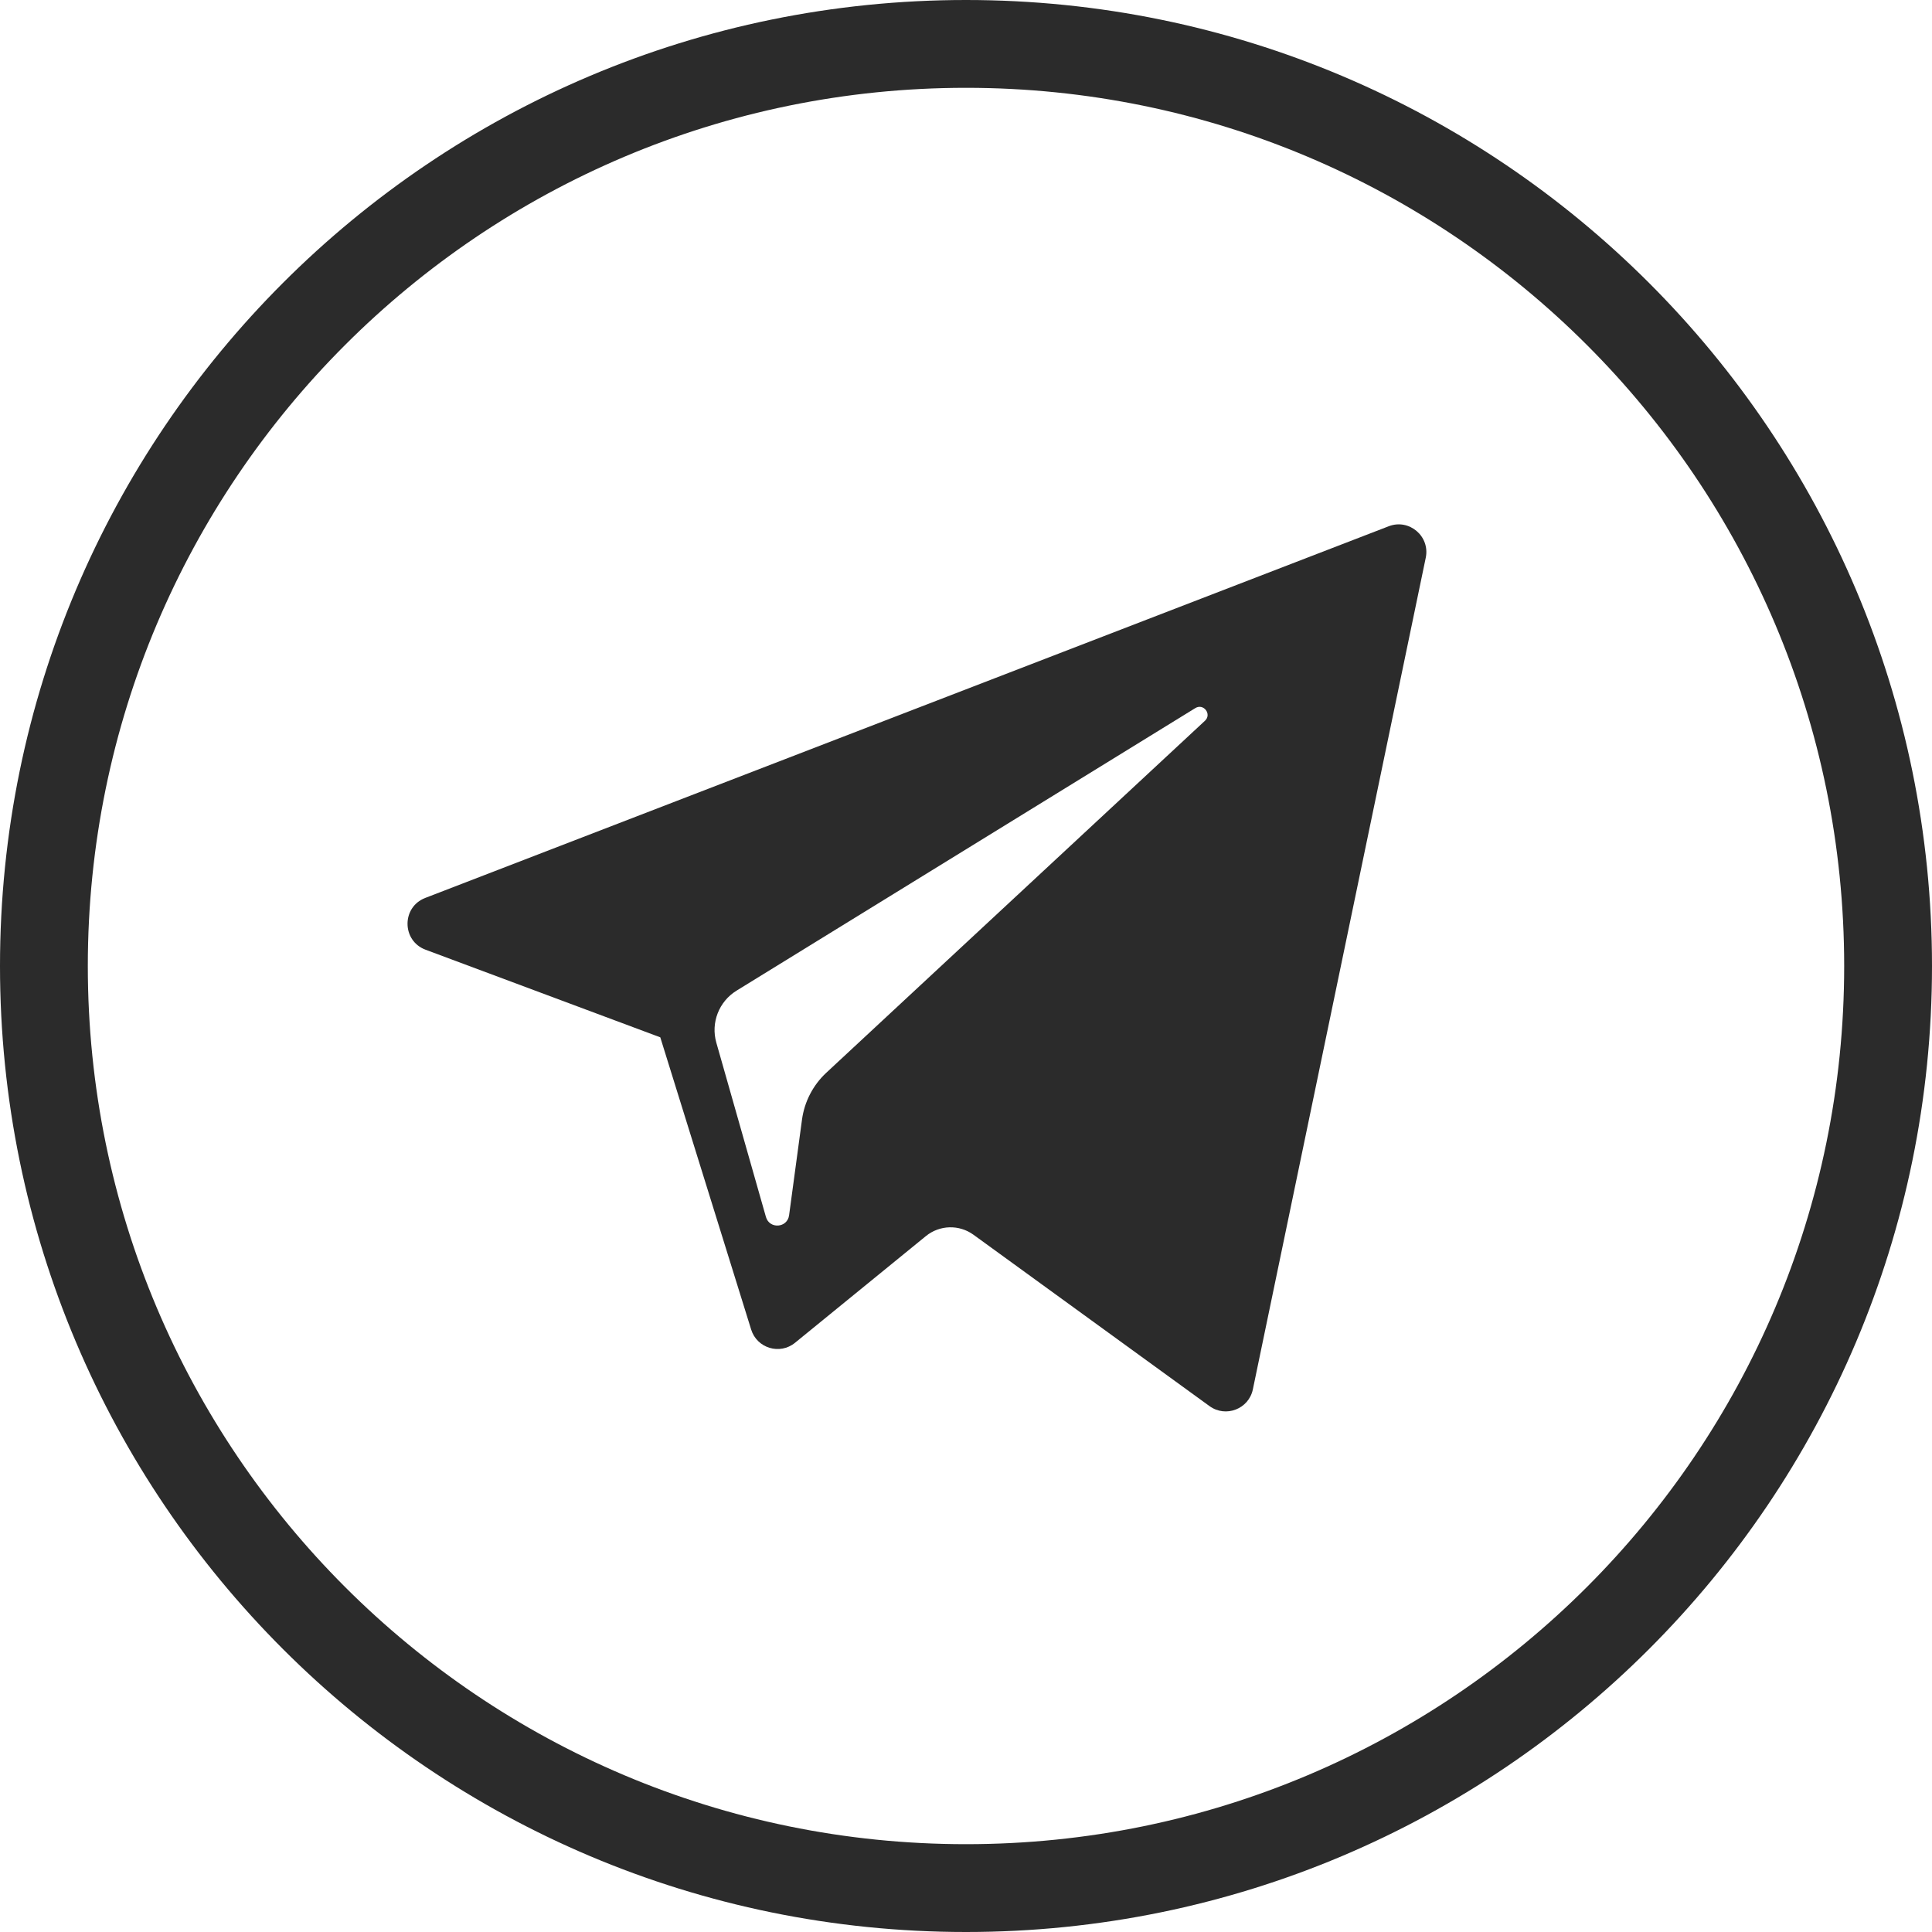
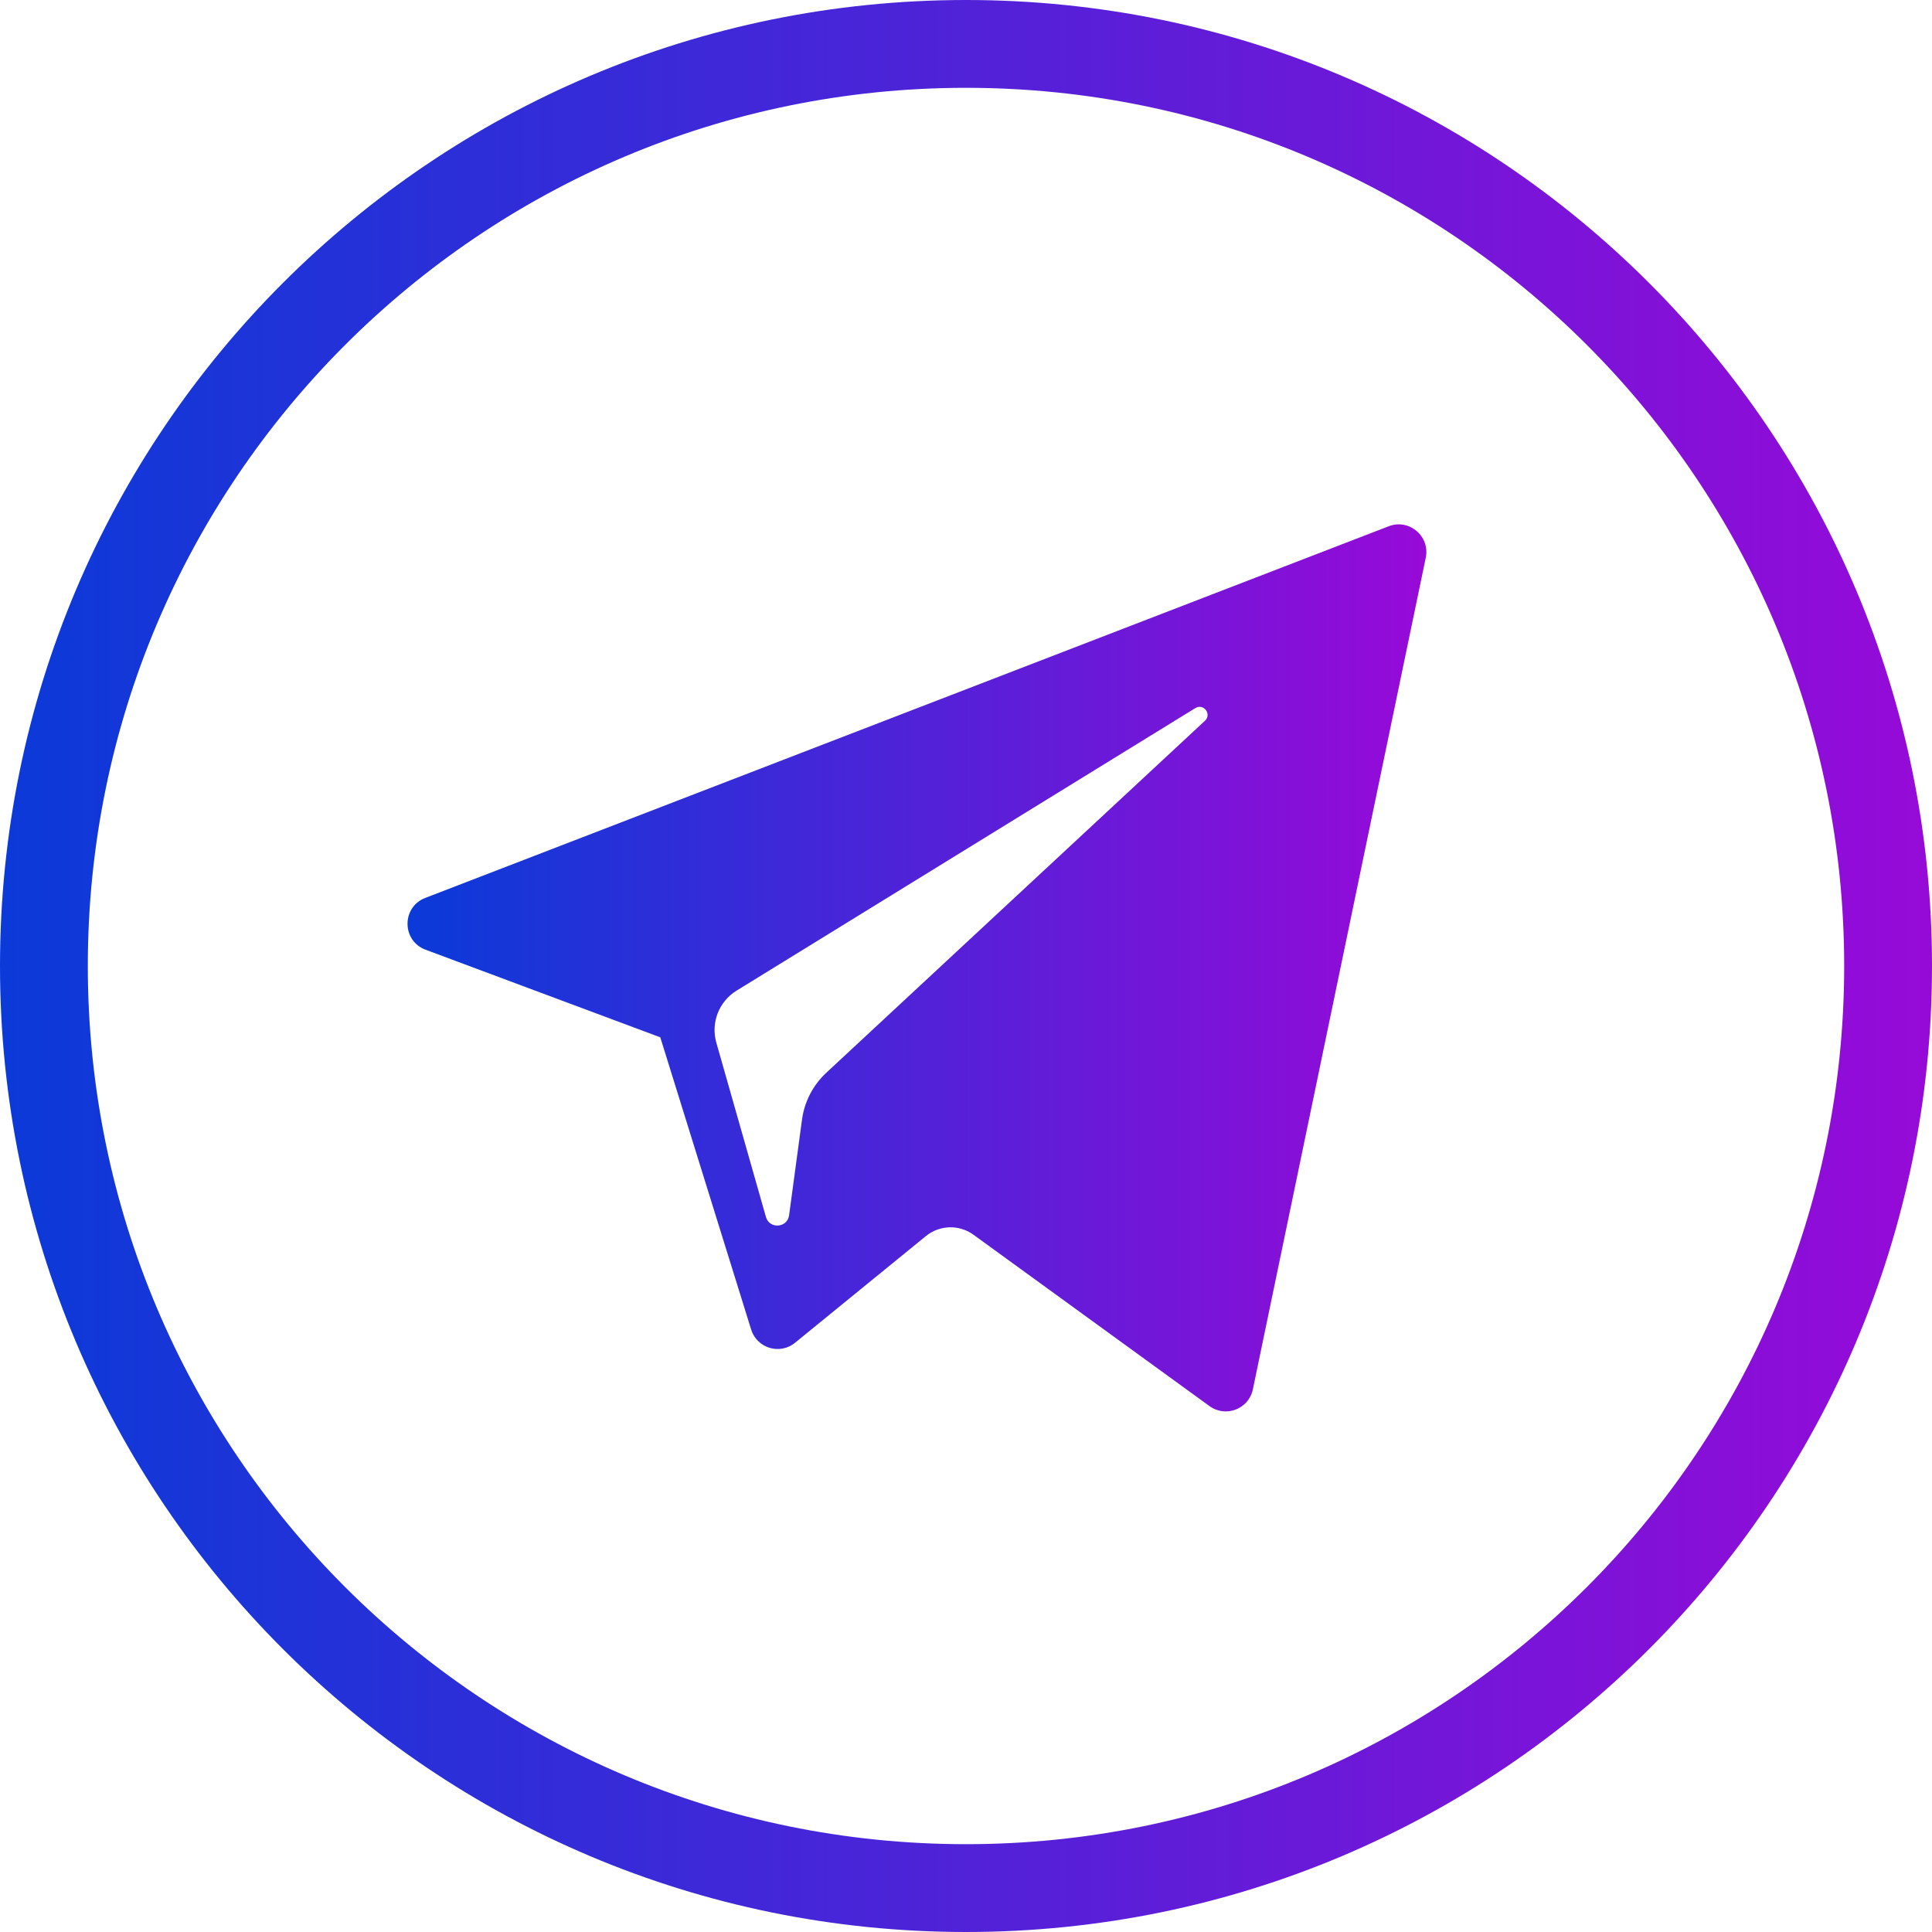
<svg xmlns="http://www.w3.org/2000/svg" version="1.1" viewbox="0 0 512 512" width="512" height="512" x="0" y="0">
-   <g fill="#2b2b2b">
+   <defs>
+     <linearGradient id="bgGradient" x1="0%" y1="0%" x2="100%" y2="0%">
+       <stop offset="0%" stop-color="#0a3ad8" />
+       <stop offset="100%" stop-color="#970ad8" />
+     </linearGradient>
+   </defs>
+   <g fill="url(#bgGradient)">
    <g transform="scale(0.9) translate(120, 135)">
      <path d="m5.299 144.645 69.126 25.8 26.756 86.047c1.712 5.511 8.451 7.548 12.924 3.891l38.532-31.412a11.496 11.496 0 0 1 14.013-.391l69.498 50.457c4.785 3.478 11.564.856 12.764-4.926L299.823 29.22c1.31-6.316-4.896-11.585-10.91-9.259L5.218 129.402c-7.001 2.7-6.94 12.612.081 15.243zm91.57 12.066 135.098-83.207c2.428-1.491 4.926 1.792 2.841 3.726L123.313 180.87a23.112 23.112 0 0 0-7.163 13.829l-3.798 28.146c-.503 3.758-5.782 4.131-6.819.494l-14.607-51.325c-1.673-5.854.765-12.107 5.943-15.303z" />
    </g>
    <path d="M256 0C114.615 0 0 114.615 0 256s114.615 256 256 256 256-114.615 256-256S397.385 0 256 0zm0 488.727C127.468 488.727 23.273 384.532 23.273 256S127.468 23.273 256 23.273 488.727 127.468 488.727 256 384.532 488.727 256 488.727z" />
  </g>
</svg>
